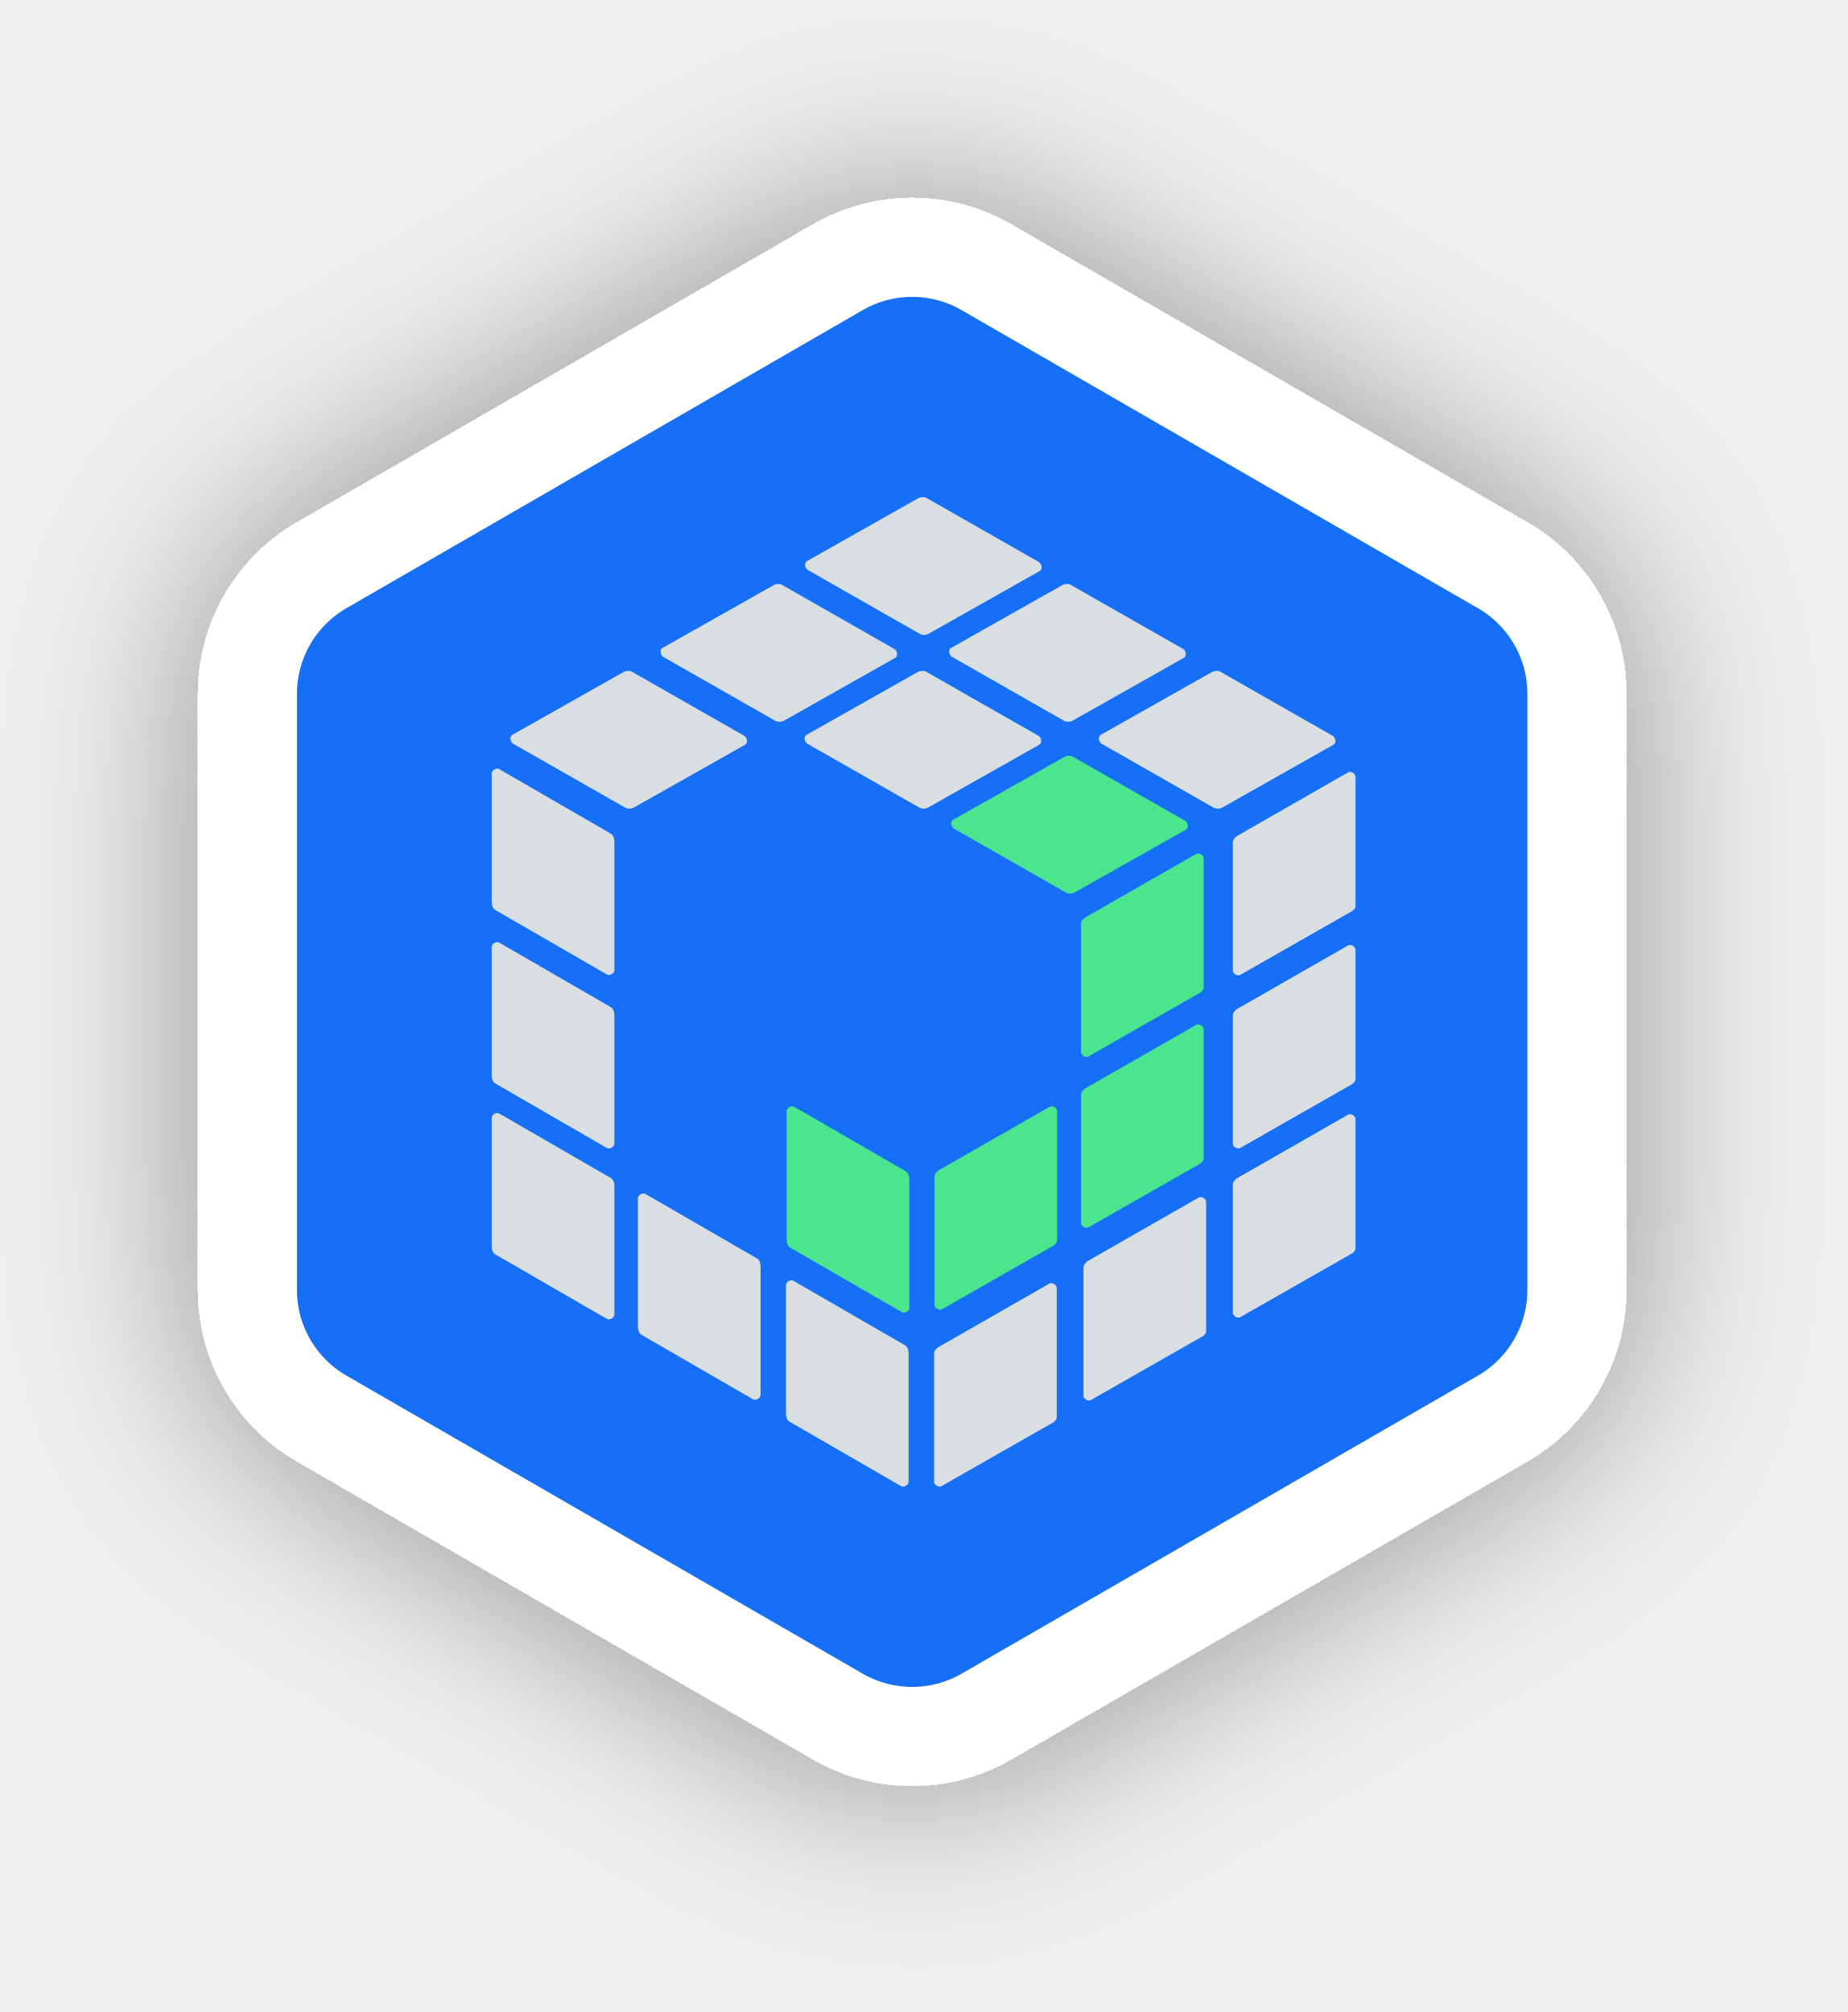
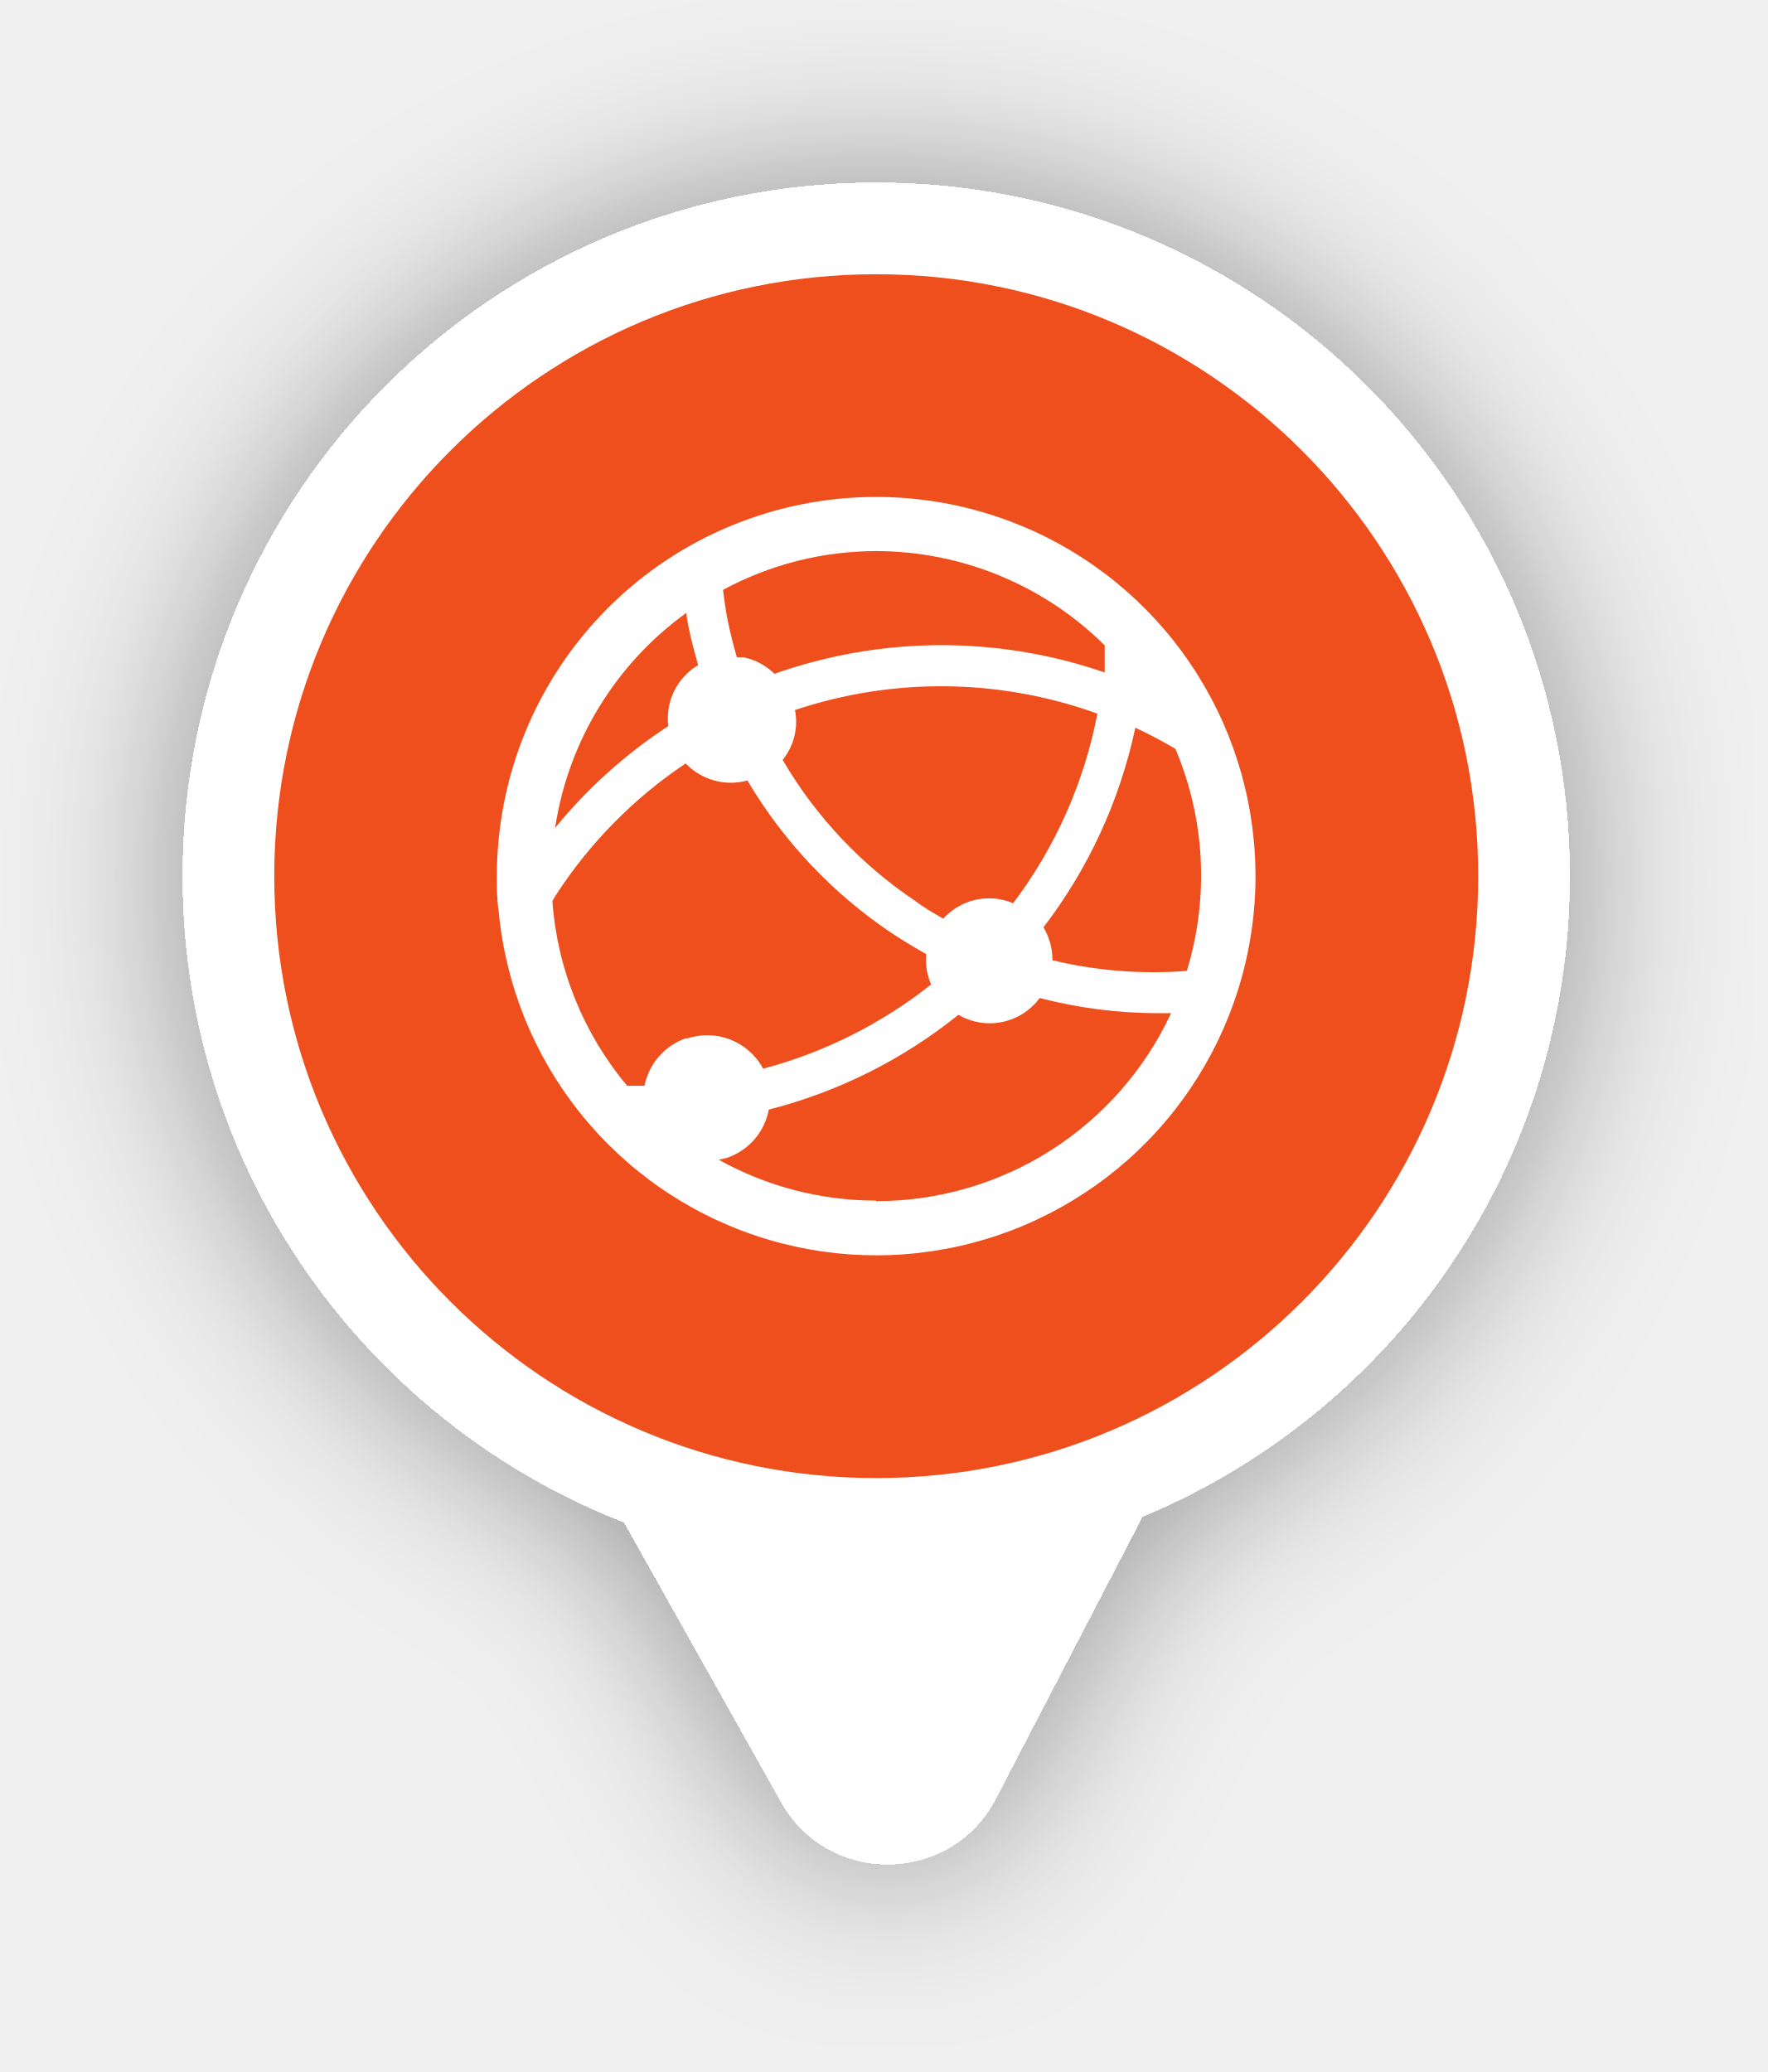
- <svg xmlns="http://www.w3.org/2000/svg" width="56" height="61" viewBox="0 0 56 61" fill="none">
-   <g filter="url(#filter0_d_5703_24942)">
-     <path d="M25.402 8.104C26.708 7.35 28.297 7.303 29.638 7.962L29.902 8.104L45.553 17.14C46.945 17.944 47.803 19.428 47.803 21.036V39.108C47.803 40.716 46.945 42.201 45.553 43.005L29.902 52.041C28.51 52.845 26.795 52.845 25.402 52.041L9.752 43.005C8.36 42.201 7.502 40.716 7.502 39.108V21.036C7.502 19.428 8.36 17.944 9.752 17.14L25.402 8.104Z" fill="#156FF7" stroke="white" stroke-width="3" />
-     <path fill-rule="evenodd" clip-rule="evenodd" d="M28.374 30.609V34.498C28.374 34.587 28.507 34.675 28.595 34.631L32.004 32.686C32.048 32.642 32.093 32.598 32.093 32.554V28.62C32.093 28.531 31.96 28.443 31.871 28.487L28.551 30.388C28.463 30.432 28.374 30.52 28.374 30.609Z" fill="#156FF7" />
-     <path fill-rule="evenodd" clip-rule="evenodd" d="M22.906 32.927L19.542 30.982C19.453 30.938 19.321 31.026 19.321 31.114V35.004C19.321 35.137 19.365 35.225 19.453 35.27L22.818 37.215C22.906 37.259 23.039 37.17 23.039 37.082V33.192C23.039 33.059 22.995 32.971 22.906 32.927Z" fill="#156FF7" />
-     <path fill-rule="evenodd" clip-rule="evenodd" d="M22.906 27.744L19.542 25.799C19.453 25.755 19.321 25.843 19.321 25.932V29.821C19.321 29.954 19.365 30.043 19.453 30.087L22.818 32.032C22.906 32.076 23.039 31.988 23.039 31.899V28.009C23.039 27.877 22.995 27.788 22.906 27.744Z" fill="#156FF7" />
-     <path fill-rule="evenodd" clip-rule="evenodd" d="M27.433 30.344L24.069 28.399C23.98 28.355 23.847 28.443 23.847 28.532V32.422C23.847 32.554 23.892 32.643 23.98 32.687L27.345 34.632C27.433 34.676 27.566 34.588 27.566 34.499V30.609C27.566 30.477 27.522 30.389 27.433 30.344Z" fill="#156FF7" />
-     <path fill-rule="evenodd" clip-rule="evenodd" d="M28.317 41.036V44.926C28.317 45.015 28.45 45.103 28.538 45.059L31.947 43.114C31.991 43.07 32.035 43.026 32.035 42.981V39.047C32.035 38.959 31.903 38.871 31.814 38.915L28.494 40.816C28.405 40.86 28.317 40.948 28.317 41.036Z" fill="#D9DEE2" />
-     <path fill-rule="evenodd" clip-rule="evenodd" d="M32.846 38.426V42.316C32.846 42.405 32.978 42.493 33.067 42.449L36.475 40.504C36.52 40.46 36.564 40.416 36.564 40.371V36.437C36.564 36.349 36.431 36.261 36.343 36.305L33.023 38.205C32.934 38.25 32.846 38.338 32.846 38.426Z" fill="#D9DEE2" />
-     <path fill-rule="evenodd" clip-rule="evenodd" d="M37.374 35.914V39.804C37.374 39.892 37.507 39.981 37.595 39.936L41.004 37.992C41.048 37.947 41.093 37.903 41.093 37.859V33.925C41.093 33.836 40.96 33.748 40.871 33.792L37.551 35.693C37.462 35.737 37.374 35.825 37.374 35.914Z" fill="#D9DEE2" />
-     <path fill-rule="evenodd" clip-rule="evenodd" d="M37.374 30.784V34.674C37.374 34.762 37.507 34.85 37.595 34.806L41.004 32.861C41.048 32.817 41.093 32.773 41.093 32.729V28.795C41.093 28.706 40.96 28.618 40.871 28.662L37.551 30.563C37.462 30.607 37.374 30.695 37.374 30.784Z" fill="#D9DEE2" />
-     <path fill-rule="evenodd" clip-rule="evenodd" d="M37.374 25.537V29.427C37.374 29.515 37.507 29.604 37.595 29.559L41.004 27.614C41.048 27.57 41.093 27.526 41.093 27.482V23.548C41.093 23.459 40.96 23.371 40.871 23.415L37.551 25.316C37.462 25.36 37.374 25.448 37.374 25.537Z" fill="#D9DEE2" />
-     <path fill-rule="evenodd" clip-rule="evenodd" d="M24.459 22.274L27.824 20.373C27.912 20.329 28.045 20.329 28.089 20.373L31.498 22.318C31.586 22.406 31.586 22.539 31.498 22.583L28.134 24.484C28.045 24.528 27.956 24.528 27.868 24.484L24.459 22.539C24.371 22.45 24.371 22.318 24.459 22.274Z" fill="#D9DEE2" />
-     <path fill-rule="evenodd" clip-rule="evenodd" d="M28.841 19.639L32.206 17.739C32.294 17.694 32.427 17.694 32.471 17.739L35.88 19.683C35.968 19.772 35.968 19.904 35.88 19.949L32.516 21.849C32.427 21.894 32.339 21.894 32.25 21.849L28.841 19.904C28.753 19.816 28.753 19.683 28.841 19.639Z" fill="#D9DEE2" />
-     <path fill-rule="evenodd" clip-rule="evenodd" d="M33.378 22.274L36.743 20.373C36.831 20.329 36.964 20.329 37.008 20.373L40.417 22.318C40.506 22.406 40.506 22.539 40.417 22.583L37.053 24.484C36.964 24.528 36.876 24.528 36.787 24.484L33.378 22.539C33.29 22.45 33.29 22.318 33.378 22.274Z" fill="#D9DEE2" />
-     <path fill-rule="evenodd" clip-rule="evenodd" d="M20.09 19.64L23.455 17.74C23.544 17.695 23.676 17.695 23.721 17.74L27.129 19.685C27.218 19.773 27.218 19.906 27.129 19.95L23.765 21.851C23.676 21.895 23.588 21.895 23.499 21.851L20.09 19.906C20.002 19.817 20.002 19.685 20.09 19.64Z" fill="#D9DEE2" />
-     <path fill-rule="evenodd" clip-rule="evenodd" d="M24.473 17.006L27.837 15.105C27.926 15.061 28.058 15.061 28.102 15.105L31.511 17.05C31.6 17.139 31.6 17.271 31.511 17.316L28.147 19.216C28.058 19.261 27.97 19.261 27.881 19.216L24.473 17.271C24.384 17.183 24.384 17.05 24.473 17.006Z" fill="#D9DEE2" />
-     <path fill-rule="evenodd" clip-rule="evenodd" d="M15.54 22.274L18.905 20.373C18.993 20.329 19.126 20.329 19.17 20.373L22.579 22.318C22.667 22.406 22.667 22.539 22.579 22.583L19.214 24.484C19.126 24.528 19.037 24.528 18.949 24.484L15.54 22.539C15.452 22.45 15.452 22.318 15.54 22.274Z" fill="#D9DEE2" />
-     <path fill-rule="evenodd" clip-rule="evenodd" d="M18.492 30.52L15.128 28.575C15.039 28.531 14.906 28.619 14.906 28.708L14.906 32.597C14.906 32.73 14.95 32.819 15.039 32.863L18.403 34.808C18.492 34.852 18.625 34.764 18.625 34.675V30.785C18.625 30.653 18.581 30.564 18.492 30.52Z" fill="#D9DEE2" />
-     <path fill-rule="evenodd" clip-rule="evenodd" d="M18.492 35.701L15.128 33.756C15.039 33.712 14.906 33.8 14.906 33.889L14.906 37.779C14.906 37.911 14.95 38 15.039 38.044L18.403 39.989C18.492 40.033 18.625 39.944 18.625 39.856V35.966C18.625 35.834 18.581 35.745 18.492 35.701Z" fill="#D9DEE2" />
-     <path fill-rule="evenodd" clip-rule="evenodd" d="M22.924 38.14L19.56 36.195C19.471 36.151 19.338 36.239 19.338 36.328V40.218C19.338 40.35 19.383 40.439 19.471 40.483L22.835 42.428C22.924 42.472 23.057 42.384 23.057 42.295V38.405C23.057 38.273 23.013 38.184 22.924 38.14Z" fill="#D9DEE2" />
-     <path fill-rule="evenodd" clip-rule="evenodd" d="M27.412 40.773L24.047 38.828C23.959 38.784 23.826 38.872 23.826 38.961V42.85C23.826 42.983 23.87 43.071 23.959 43.116L27.323 45.061C27.412 45.105 27.544 45.016 27.544 44.928V41.038C27.544 40.905 27.5 40.817 27.412 40.773Z" fill="#D9DEE2" />
-     <path fill-rule="evenodd" clip-rule="evenodd" d="M18.492 25.26L15.128 23.315C15.039 23.271 14.906 23.359 14.906 23.447L14.906 27.337C14.906 27.47 14.95 27.558 15.039 27.603L18.403 29.547C18.492 29.591 18.625 29.503 18.625 29.415V25.525C18.625 25.392 18.581 25.304 18.492 25.26Z" fill="#D9DEE2" />
-     <path fill-rule="evenodd" clip-rule="evenodd" d="M19.963 24.849L23.327 22.948C23.416 22.904 23.548 22.904 23.593 22.948L27.001 24.893C27.09 24.982 27.09 25.114 27.001 25.158L23.637 27.059C23.548 27.103 23.46 27.103 23.371 27.059L19.963 25.114C19.874 25.026 19.874 24.893 19.963 24.849Z" fill="#156FF7" />
-     <path fill-rule="evenodd" clip-rule="evenodd" d="M24.458 27.369L27.822 25.468C27.911 25.424 28.043 25.424 28.088 25.468L31.496 27.413C31.585 27.501 31.585 27.634 31.496 27.678L28.132 29.579C28.043 29.623 27.955 29.623 27.866 29.579L24.458 27.634C24.369 27.545 24.369 27.413 24.458 27.369Z" fill="#156FF7" />
-     <path fill-rule="evenodd" clip-rule="evenodd" d="M28.904 24.849L32.268 22.948C32.357 22.904 32.489 22.904 32.534 22.948L35.942 24.893C36.031 24.982 36.031 25.114 35.942 25.158L32.578 27.059C32.489 27.103 32.401 27.103 32.312 27.059L28.904 25.114C28.815 25.026 28.815 24.893 28.904 24.849Z" fill="#4AE68D" />
-     <path fill-rule="evenodd" clip-rule="evenodd" d="M32.771 28.009V31.898C32.771 31.987 32.904 32.075 32.992 32.031L36.401 30.086C36.445 30.042 36.489 29.998 36.489 29.953V26.019C36.489 25.931 36.357 25.843 36.268 25.887L32.948 27.788C32.859 27.832 32.771 27.92 32.771 28.009Z" fill="#4AE68D" />
-     <path fill-rule="evenodd" clip-rule="evenodd" d="M32.771 33.191V37.081C32.771 37.17 32.904 37.258 32.992 37.214L36.401 35.269C36.445 35.225 36.489 35.181 36.489 35.136V31.202C36.489 31.114 36.357 31.025 36.268 31.07L32.948 32.97C32.859 33.014 32.771 33.103 32.771 33.191Z" fill="#4AE68D" />
-     <path fill-rule="evenodd" clip-rule="evenodd" d="M28.328 35.674V39.564C28.328 39.652 28.461 39.741 28.55 39.697L31.959 37.752C32.003 37.707 32.047 37.663 32.047 37.619V33.685C32.047 33.596 31.914 33.508 31.826 33.552L28.506 35.453C28.417 35.497 28.328 35.586 28.328 35.674Z" fill="#4AE68D" />
-     <path fill-rule="evenodd" clip-rule="evenodd" d="M27.433 35.497L24.069 33.552C23.98 33.508 23.847 33.596 23.847 33.685V37.575C23.847 37.707 23.892 37.796 23.98 37.84L27.345 39.785C27.433 39.829 27.566 39.741 27.566 39.652V35.763C27.566 35.63 27.522 35.541 27.433 35.497Z" fill="#4AE68D" />
+ <svg xmlns="http://www.w3.org/2000/svg" width="58" height="68" viewBox="0 0 58 68" fill="none">
+   <g filter="url(#filter0_d_9158_80685)">
+     <path d="M35.354 41.197H22.402C19.344 41.197 17.417 44.488 18.913 47.155L25.638 59.138C27.194 61.912 31.209 61.848 32.675 59.026L38.903 47.042C40.287 44.379 38.355 41.197 35.354 41.197Z" fill="white" />
+     <rect x="7.5" y="7.5" width="42.508" height="42.508" rx="21.254" fill="#EE4F1D" stroke="white" stroke-width="3" />
+     <path d="M28.749 16.309C25.449 16.309 22.283 17.62 19.95 19.953C17.616 22.287 16.305 25.453 16.305 28.753C16.305 29.153 16.305 29.544 16.367 29.935C16.596 32.336 17.517 34.617 19.019 36.504C20.521 38.39 22.538 39.8 24.826 40.561C27.114 41.322 29.573 41.403 31.906 40.792C34.239 40.181 36.344 38.906 37.965 37.122C39.587 35.337 40.655 33.12 41.04 30.74C41.425 28.36 41.11 25.919 40.134 23.715C39.158 21.51 37.562 19.636 35.541 18.322C33.52 17.007 31.16 16.307 28.749 16.309ZM28.749 18.086C31.56 18.089 34.256 19.201 36.251 21.18V22.069C32.738 20.86 28.919 20.875 25.416 22.113C25.136 21.84 24.785 21.652 24.402 21.571H24.18C24.074 21.198 23.976 20.824 23.896 20.442C23.816 20.06 23.771 19.722 23.727 19.358C25.27 18.525 26.996 18.088 28.749 18.086ZM26.082 23.304C29.311 22.223 32.809 22.264 36.011 23.42C35.578 25.678 34.633 27.807 33.247 29.642C32.859 29.478 32.43 29.438 32.019 29.529C31.608 29.62 31.236 29.837 30.954 30.149C30.642 29.971 30.331 29.793 30.065 29.589C28.27 28.391 26.772 26.802 25.683 24.94C25.858 24.721 25.987 24.468 26.059 24.198C26.131 23.926 26.145 23.643 26.1 23.366L26.082 23.304ZM22.527 20.104C22.527 20.291 22.58 20.486 22.616 20.673C22.696 21.064 22.802 21.446 22.909 21.829C22.569 22.03 22.295 22.327 22.121 22.682C21.947 23.038 21.881 23.436 21.931 23.829C20.528 24.745 19.275 25.872 18.216 27.171C18.428 25.764 18.92 24.415 19.662 23.201C20.404 21.988 21.381 20.934 22.536 20.104H22.527ZM22.527 34.069C22.18 34.185 21.87 34.391 21.628 34.666C21.386 34.94 21.221 35.274 21.149 35.633H20.58C19.145 33.921 18.286 31.799 18.127 29.571L18.225 29.402C19.338 27.676 20.793 26.197 22.5 25.055C22.756 25.323 23.08 25.516 23.436 25.614C23.793 25.713 24.17 25.713 24.527 25.615C25.716 27.624 27.341 29.341 29.282 30.637C29.647 30.878 30.02 31.1 30.394 31.313C30.364 31.653 30.419 31.995 30.554 32.309C28.927 33.6 27.05 34.541 25.043 35.073C24.81 34.638 24.43 34.3 23.97 34.119C23.511 33.938 23.003 33.927 22.536 34.086L22.527 34.069ZM28.749 39.402C26.941 39.402 25.163 38.94 23.585 38.06L23.834 38.006C24.187 37.89 24.503 37.681 24.749 37.402C24.994 37.122 25.16 36.781 25.229 36.415C27.502 35.836 29.624 34.775 31.451 33.304C31.885 33.558 32.398 33.642 32.89 33.54C33.383 33.438 33.82 33.158 34.118 32.753C35.372 33.079 36.662 33.246 37.958 33.251H38.429C37.572 35.095 36.205 36.655 34.49 37.748C32.775 38.841 30.783 39.421 28.749 39.42V39.402ZM34.536 31.491C34.535 31.118 34.434 30.753 34.242 30.433C35.722 28.501 36.751 26.263 37.256 23.882C37.7 24.089 38.139 24.32 38.571 24.575C39.549 26.885 39.681 29.466 38.945 31.864C37.469 31.978 35.984 31.861 34.545 31.517L34.536 31.491Z" fill="white" />
  </g>
  <defs>
-     <filter id="filter0_d_5703_24942" x="0" y="0" width="55.305" height="60.145" filterUnits="userSpaceOnUse" color-interpolation-filters="sRGB">
+     <filter id="filter0_d_9158_80685" x="0" y="0" width="57.508" height="67.182" filterUnits="userSpaceOnUse" color-interpolation-filters="sRGB">
      <feFlood flood-opacity="0" result="BackgroundImageFix" />
      <feColorMatrix in="SourceAlpha" type="matrix" values="0 0 0 0 0 0 0 0 0 0 0 0 0 0 0 0 0 0 127 0" result="hardAlpha" />
      <feOffset />
      <feGaussianBlur stdDeviation="3" />
      <feComposite in2="hardAlpha" operator="out" />
      <feColorMatrix type="matrix" values="0 0 0 0 0 0 0 0 0 0 0 0 0 0 0 0 0 0 0.4 0" />
-       <feBlend mode="normal" in2="BackgroundImageFix" result="effect1_dropShadow_5703_24942" />
-       <feBlend mode="normal" in="SourceGraphic" in2="effect1_dropShadow_5703_24942" result="shape" />
+       <feBlend mode="normal" in2="BackgroundImageFix" result="effect1_dropShadow_9158_80685" />
+       <feBlend mode="normal" in="SourceGraphic" in2="effect1_dropShadow_9158_80685" result="shape" />
    </filter>
  </defs>
</svg>
